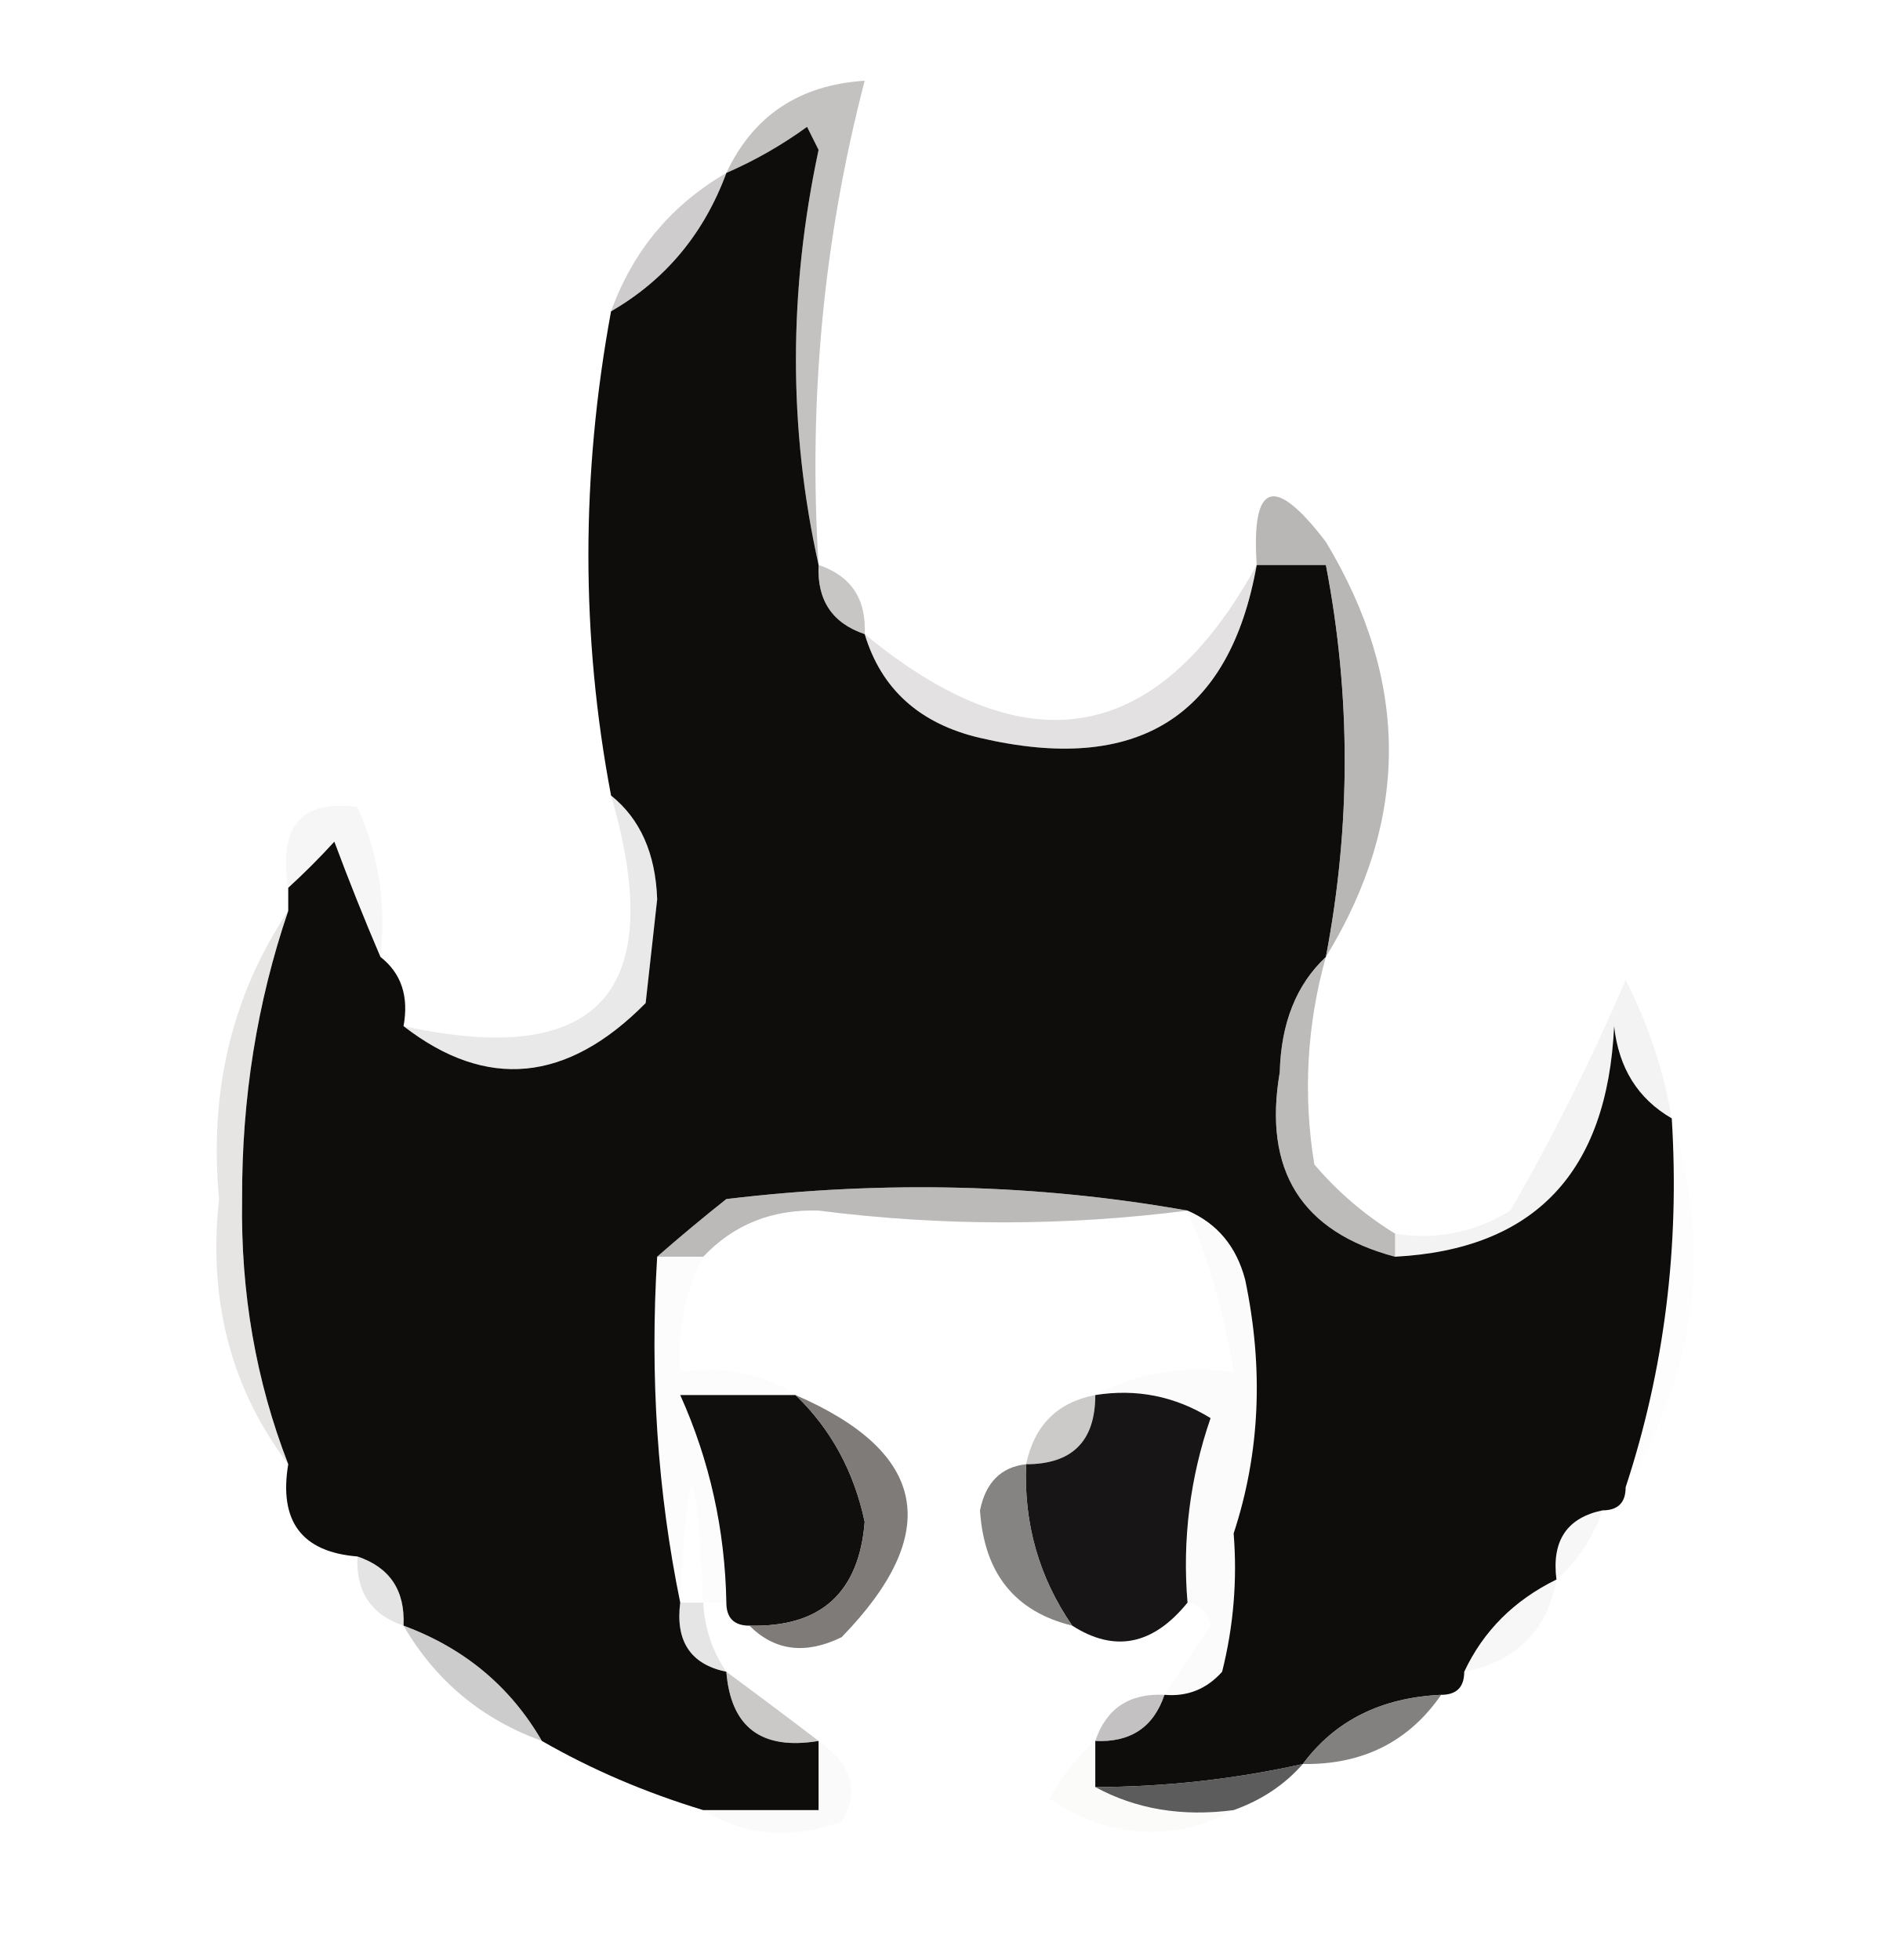
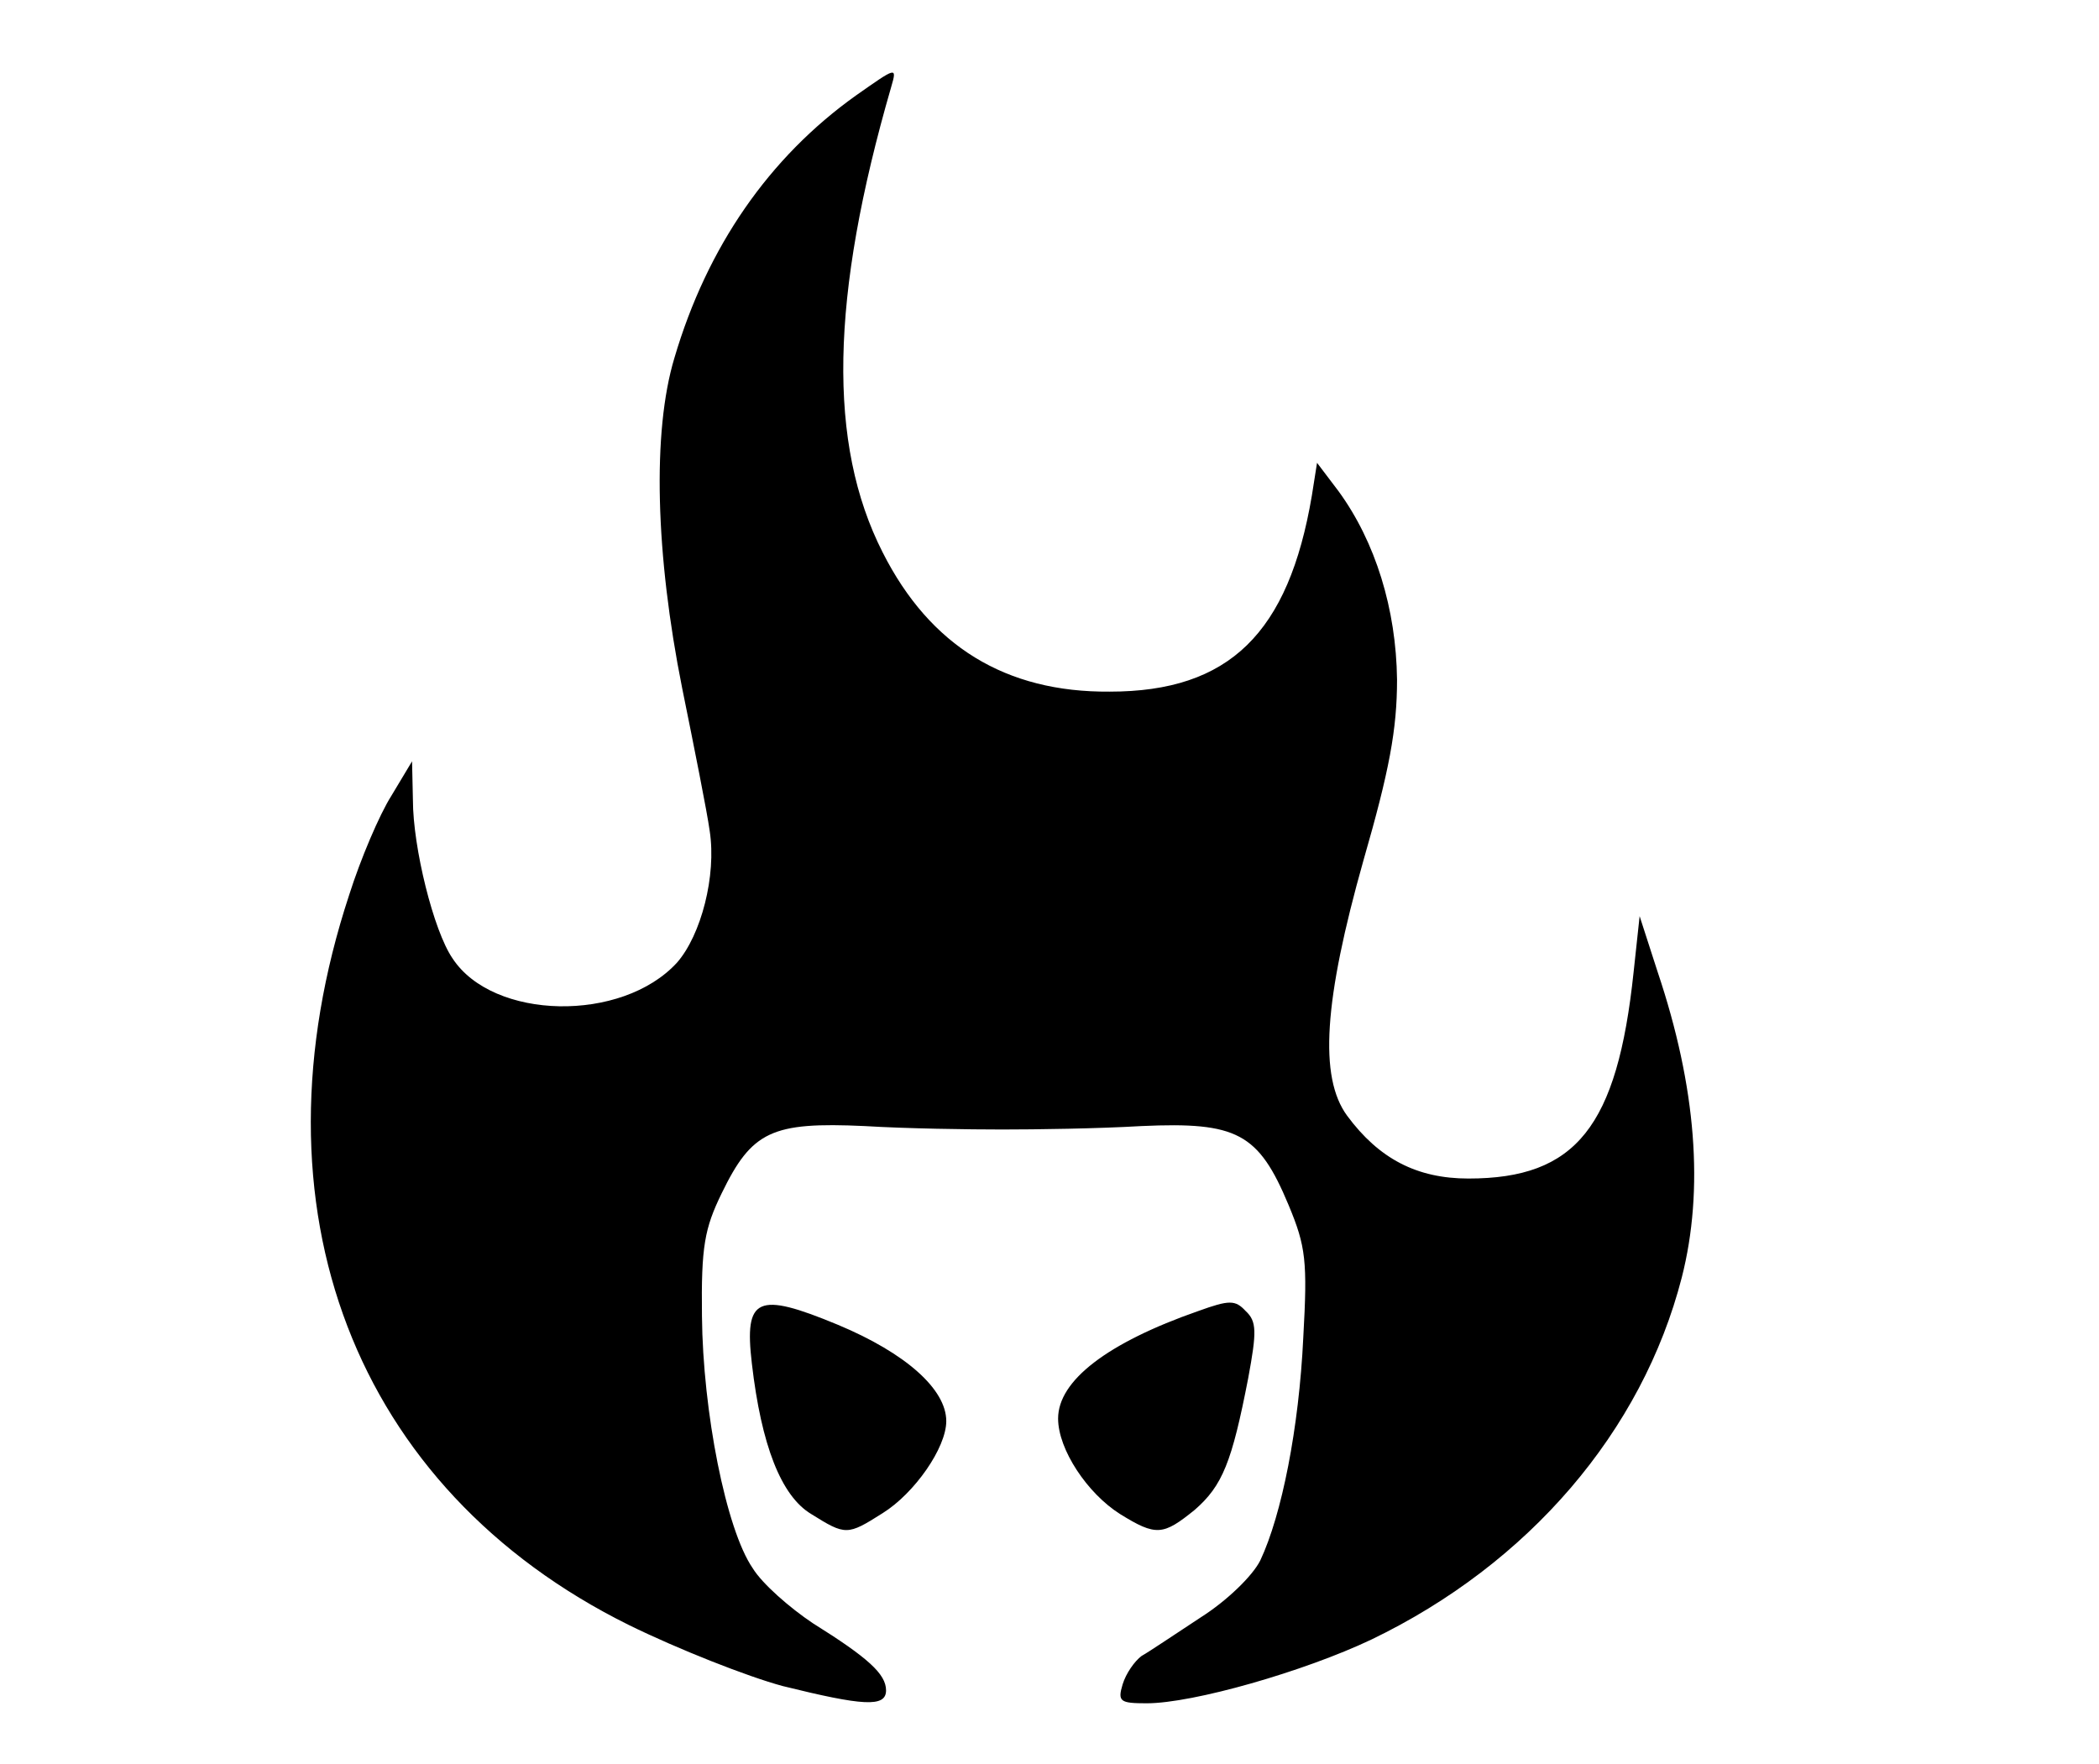
- <svg xmlns="http://www.w3.org/2000/svg" width="82" height="85" style="shape-rendering:geometricPrecision;text-rendering:geometricPrecision;image-rendering:optimizeQuality;fill-rule:evenodd;clip-rule:evenodd">
-   <path style="opacity:.569" fill="#989391" d="M35.5 24.5c-1.31-5.87-1.31-11.87 0-18l-.5-1a18.492 18.492 0 0 1-3.5 2c1.163-2.482 3.163-3.816 6-4-1.783 6.839-2.45 13.839-2 21z" />
-   <path style="opacity:1" fill="#0e0d0c" d="M35.5 24.5c-.073 1.527.594 2.527 2 3 .719 2.388 2.385 3.888 5 4.5 6.826 1.595 10.826-.905 12-7.5h3c1.089 5.646 1.089 11.312 0 17-1.277 1.194-1.944 2.86-2 5-.731 4.252.935 6.919 5 8 6.04-.316 9.207-3.649 9.5-10 .2 1.82 1.034 3.153 2.5 4 .347 5.557-.32 10.89-2 16 0 .667-.333 1-1 1-1.548.321-2.215 1.321-2 3-1.84.902-3.174 2.236-4 4 0 .667-.333 1-1 1-2.605.12-4.605 1.12-6 3a41.744 41.744 0 0 1-9 1v-2c1.527.073 2.527-.594 3-2 .996.086 1.83-.248 2.5-1 .495-1.973.662-3.973.5-6 1.143-3.476 1.31-7.142.5-11-.377-1.442-1.21-2.442-2.5-3-6.487-1.154-13.154-1.32-20-.5a81.718 81.718 0 0 0-3 2.5c-.32 5.195.013 10.195 1 15-.215 1.679.452 2.679 2 3 .194 2.412 1.527 3.412 4 3v3h-5c-2.518-.764-4.851-1.764-7-3-1.365-2.36-3.365-4.026-6-5 .073-1.527-.594-2.527-2-3-2.412-.194-3.412-1.527-3-4-1.402-3.614-2.069-7.447-2-11.5-.018-4.371.65-8.538 2-12.5v-1a30.943 30.943 0 0 0 2-2 111.25 111.25 0 0 0 2 5c.904.709 1.237 1.709 1 3 3.594 2.785 7.094 2.452 10.5-1l.5-4.5c-.069-1.986-.735-3.486-2-4.5-1.31-6.901-1.31-13.901 0-21 2.36-1.365 4.026-3.365 5-6a18.492 18.492 0 0 0 3.5-2l.5 1c-1.31 6.13-1.31 12.13 0 18z" />
-   <path style="opacity:.471" fill="#969292" d="M31.5 7.5c-.974 2.635-2.64 4.635-5 6 .943-2.61 2.61-4.61 5-6z" />
-   <path style="opacity:.451" fill="#83807f" d="M35.5 24.5c1.406.473 2.073 1.473 2 3-1.406-.473-2.073-1.473-2-3z" />
-   <path style="opacity:.278" fill="#999593" d="M54.5 24.5c-1.174 6.595-5.174 9.095-12 7.5-2.615-.612-4.281-2.112-5-4.5 7.042 5.816 12.709 4.816 17-3z" />
-   <path style="opacity:.618" fill="#8e8a88" d="M57.5 41.5c1.089-5.688 1.089-11.354 0-17h-3c-.238-3.6.762-3.933 3-1 3.644 6.049 3.644 12.049 0 18z" />
-   <path style="opacity:.102" fill="#aba7a4" d="M16.5 41.5a111.25 111.25 0 0 1-2-5 30.943 30.943 0 0 1-2 2c-.434-2.666.566-3.833 3-3.5.923 2.04 1.256 4.208 1 6.5z" />
-   <path style="opacity:.184" fill="#8a8786" d="M26.5 34.5c1.265 1.014 1.931 2.514 2 4.5l-.5 4.5c-3.406 3.452-6.906 3.785-10.5 1 8.48 1.847 11.48-1.486 9-10z" />
-   <path style="opacity:.122" fill="#a39f9c" d="M72.5 48.5c-1.466-.847-2.3-2.18-2.5-4-.293 6.351-3.46 9.684-9.5 10v-1c1.788.285 3.455-.048 5-1a95.556 95.556 0 0 0 5-10 20.807 20.807 0 0 1 2 6z" />
-   <path style="opacity:.255" fill="#9c9897" d="M12.5 39.5c-1.35 3.962-2.018 8.129-2 12.5-.069 4.053.598 7.886 2 11.5-2.481-3.273-3.481-7.107-3-11.5-.438-4.69.562-8.857 3-12.5z" />
-   <path style="opacity:.482" fill="#75716f" d="M57.5 41.5a20.68 20.68 0 0 0-.5 9 14.692 14.692 0 0 0 3.5 3v1c-4.065-1.081-5.731-3.748-5-8 .056-2.14.723-3.806 2-5z" />
-   <path style="opacity:.48" fill="#726d6d" d="M51.5 52.5a62.908 62.908 0 0 1-16 0c-2.014-.063-3.68.603-5 2h-2c.93-.815 1.93-1.648 3-2.5 6.846-.82 13.513-.654 20 .5z" />
-   <path style="opacity:.035" fill="#c3c0be" d="M72.5 48.5c1.75 5.673 1.084 11.007-2 16 1.68-5.11 2.347-10.443 2-16z" />
-   <path style="opacity:.373" fill="#74726e" d="M47.5 60.5c0 2-1 3-3 3 .356-1.69 1.356-2.69 3-3z" />
-   <path style="opacity:1" fill="#110f0e" d="M34.5 60.5c1.532 1.471 2.532 3.304 3 5.5-.248 3.082-1.915 4.582-5 4.5-.667 0-1-.333-1-1-.058-3.164-.724-6.164-2-9h5z" />
-   <path style="opacity:1" fill="#171515" d="M47.5 60.5c1.788-.285 3.455.048 5 1a19.373 19.373 0 0 0-1 8c-1.495 1.845-3.162 2.178-5 1-1.44-2.088-2.106-4.421-2-7 2 0 3-1 3-3z" />
-   <path style="opacity:.039" fill="#b1aeab" d="M28.5 54.5h2c-.8 1.542-1.134 3.209-1 5 1.915-.285 3.581.049 5 1h-5c1.276 2.836 1.942 5.836 2 9h-1c-.333-6.667-.667-6.667-1 0-.987-4.805-1.32-9.805-1-15z" />
-   <path style="opacity:.839" fill="#6f6d6a" d="M44.5 63.5c-.106 2.579.56 4.912 2 7-2.49-.608-3.824-2.275-4-5 .247-1.213.914-1.88 2-2z" />
-   <path style="opacity:.878" fill="#6d6966" d="M34.5 60.5c5.728 2.477 6.395 5.977 2 10.5-1.566.765-2.9.598-4-.5 3.085.082 4.752-1.418 5-4.5-.468-2.196-1.468-4.029-3-5.5z" />
-   <path style="opacity:.041" fill="#9c9a99" d="M51.5 52.5c1.29.558 2.123 1.558 2.5 3 .81 3.858.643 7.524-.5 11a18.436 18.436 0 0 1-.5 6c-.67.752-1.504 1.086-2.5 1a186.2 186.2 0 0 1 2-3c-.124-.607-.457-.94-1-1a19.373 19.373 0 0 1 1-8c-1.545-.952-3.212-1.285-5-1 1.765-.961 3.765-1.295 6-1a29.413 29.413 0 0 0-2-7z" />
-   <path style="opacity:.082" fill="#969493" d="M69.5 65.5c-.432 1.21-1.099 2.21-2 3-.215-1.679.452-2.679 2-3z" />
-   <path style="opacity:.235" fill="#918e8e" d="M15.5 67.5c1.406.473 2.073 1.473 2 3-1.406-.473-2.073-1.473-2-3z" />
-   <path style="opacity:.067" fill="#908e8c" d="M67.5 68.5c-.394 2.21-1.727 3.543-4 4 .826-1.764 2.16-3.098 4-4z" />
-   <path style="opacity:.451" fill="#918e8d" d="M17.5 70.5c2.635.974 4.635 2.64 6 5-2.61-.943-4.61-2.61-6-5z" />
-   <path style="opacity:.263" fill="#9d9d9c" d="M29.5 69.5h1a5.728 5.728 0 0 0 1 3c-1.548-.321-2.215-1.321-2-3z" />
-   <path style="opacity:.451" fill="#8c8685" d="M31.5 72.5a303.438 303.438 0 0 1 4 3c-2.473.412-3.806-.588-4-3z" />
-   <path style="opacity:.486" fill="#84807f" d="M50.5 73.5c-.473 1.406-1.473 2.073-3 2 .473-1.406 1.473-2.073 3-2z" />
-   <path style="opacity:.824" fill="#696663" d="M62.5 73.5c-1.411 2.039-3.411 3.039-6 3 1.395-1.88 3.395-2.88 6-3z" />
-   <path style="opacity:.851" fill="#413f40" d="M56.5 76.5c-.79.901-1.79 1.568-3 2-2.235.295-4.235-.039-6-1a41.744 41.744 0 0 0 9-1z" />
-   <path style="opacity:.055" fill="#afadac" d="M35.5 75.5c1.454 1.02 1.787 2.187 1 3.5-2.212.79-4.212.623-6-.5h5v-3z" />
-   <path style="opacity:.059" fill="#b7b4b2" d="M47.5 75.5v2c1.765.961 3.765 1.295 6 1-2.678 1.41-5.344 1.243-8-.5.566-.995 1.233-1.828 2-2.5z" />
+ <svg xmlns="http://www.w3.org/2000/svg" width="244" height="205" viewBox="0 0 2440 2050">
+   <g>
+     <path d="M910 1960c-41-11-122-43-179-71-319-158-445-485-325-849 13-41 35-93 49-115l24-40 1 45c0 55 24 152 46 184 47 72 197 75 261 5 28-32 46-101 38-153-3-22-18-97-32-166-31-155-35-298-9-384 38-129 110-233 211-305 47-33 48-34 41-10-71 245-74 415-10 541 55 109 143 163 264 162 139 0 208-68 235-228l6-38 25 33c43 59 67 137 68 219 0 58-9 106-39 210-46 163-52 252-19 297 37 50 81 73 141 73 125 0 173-60 192-240l7-65 21 65c45 134 54 253 28 355-46 179-178 333-361 421-78 37-207 74-261 74-31 0-34-2-28-22 4-13 14-27 22-33 9-5 40-26 69-45 30-19 60-48 69-66 25-53 45-154 50-259 5-89 3-106-17-154-35-84-60-97-171-92-51 3-123 4-162 4-38 0-111-1-160-4-108-5-131 6-166 78-20 41-24 62-23 143 1 111 28 248 59 293 11 18 43 46 70 64 64 40 85 59 85 78 0 20-27 18-120-5z" />
+     <path d="M943 1760c-35-21-58-80-69-175-9-77 6-84 100-45 79 33 126 75 126 112 0 31-37 84-74 107-41 26-43 26-83 1zM1302 1760c-38-24-72-75-72-111 0-44 57-88 163-125 36-13 43-13 55 0 13 12 13 24 3 78-19 98-30 125-62 153-37 30-45 31-87 5z" />
+   </g>
</svg>
